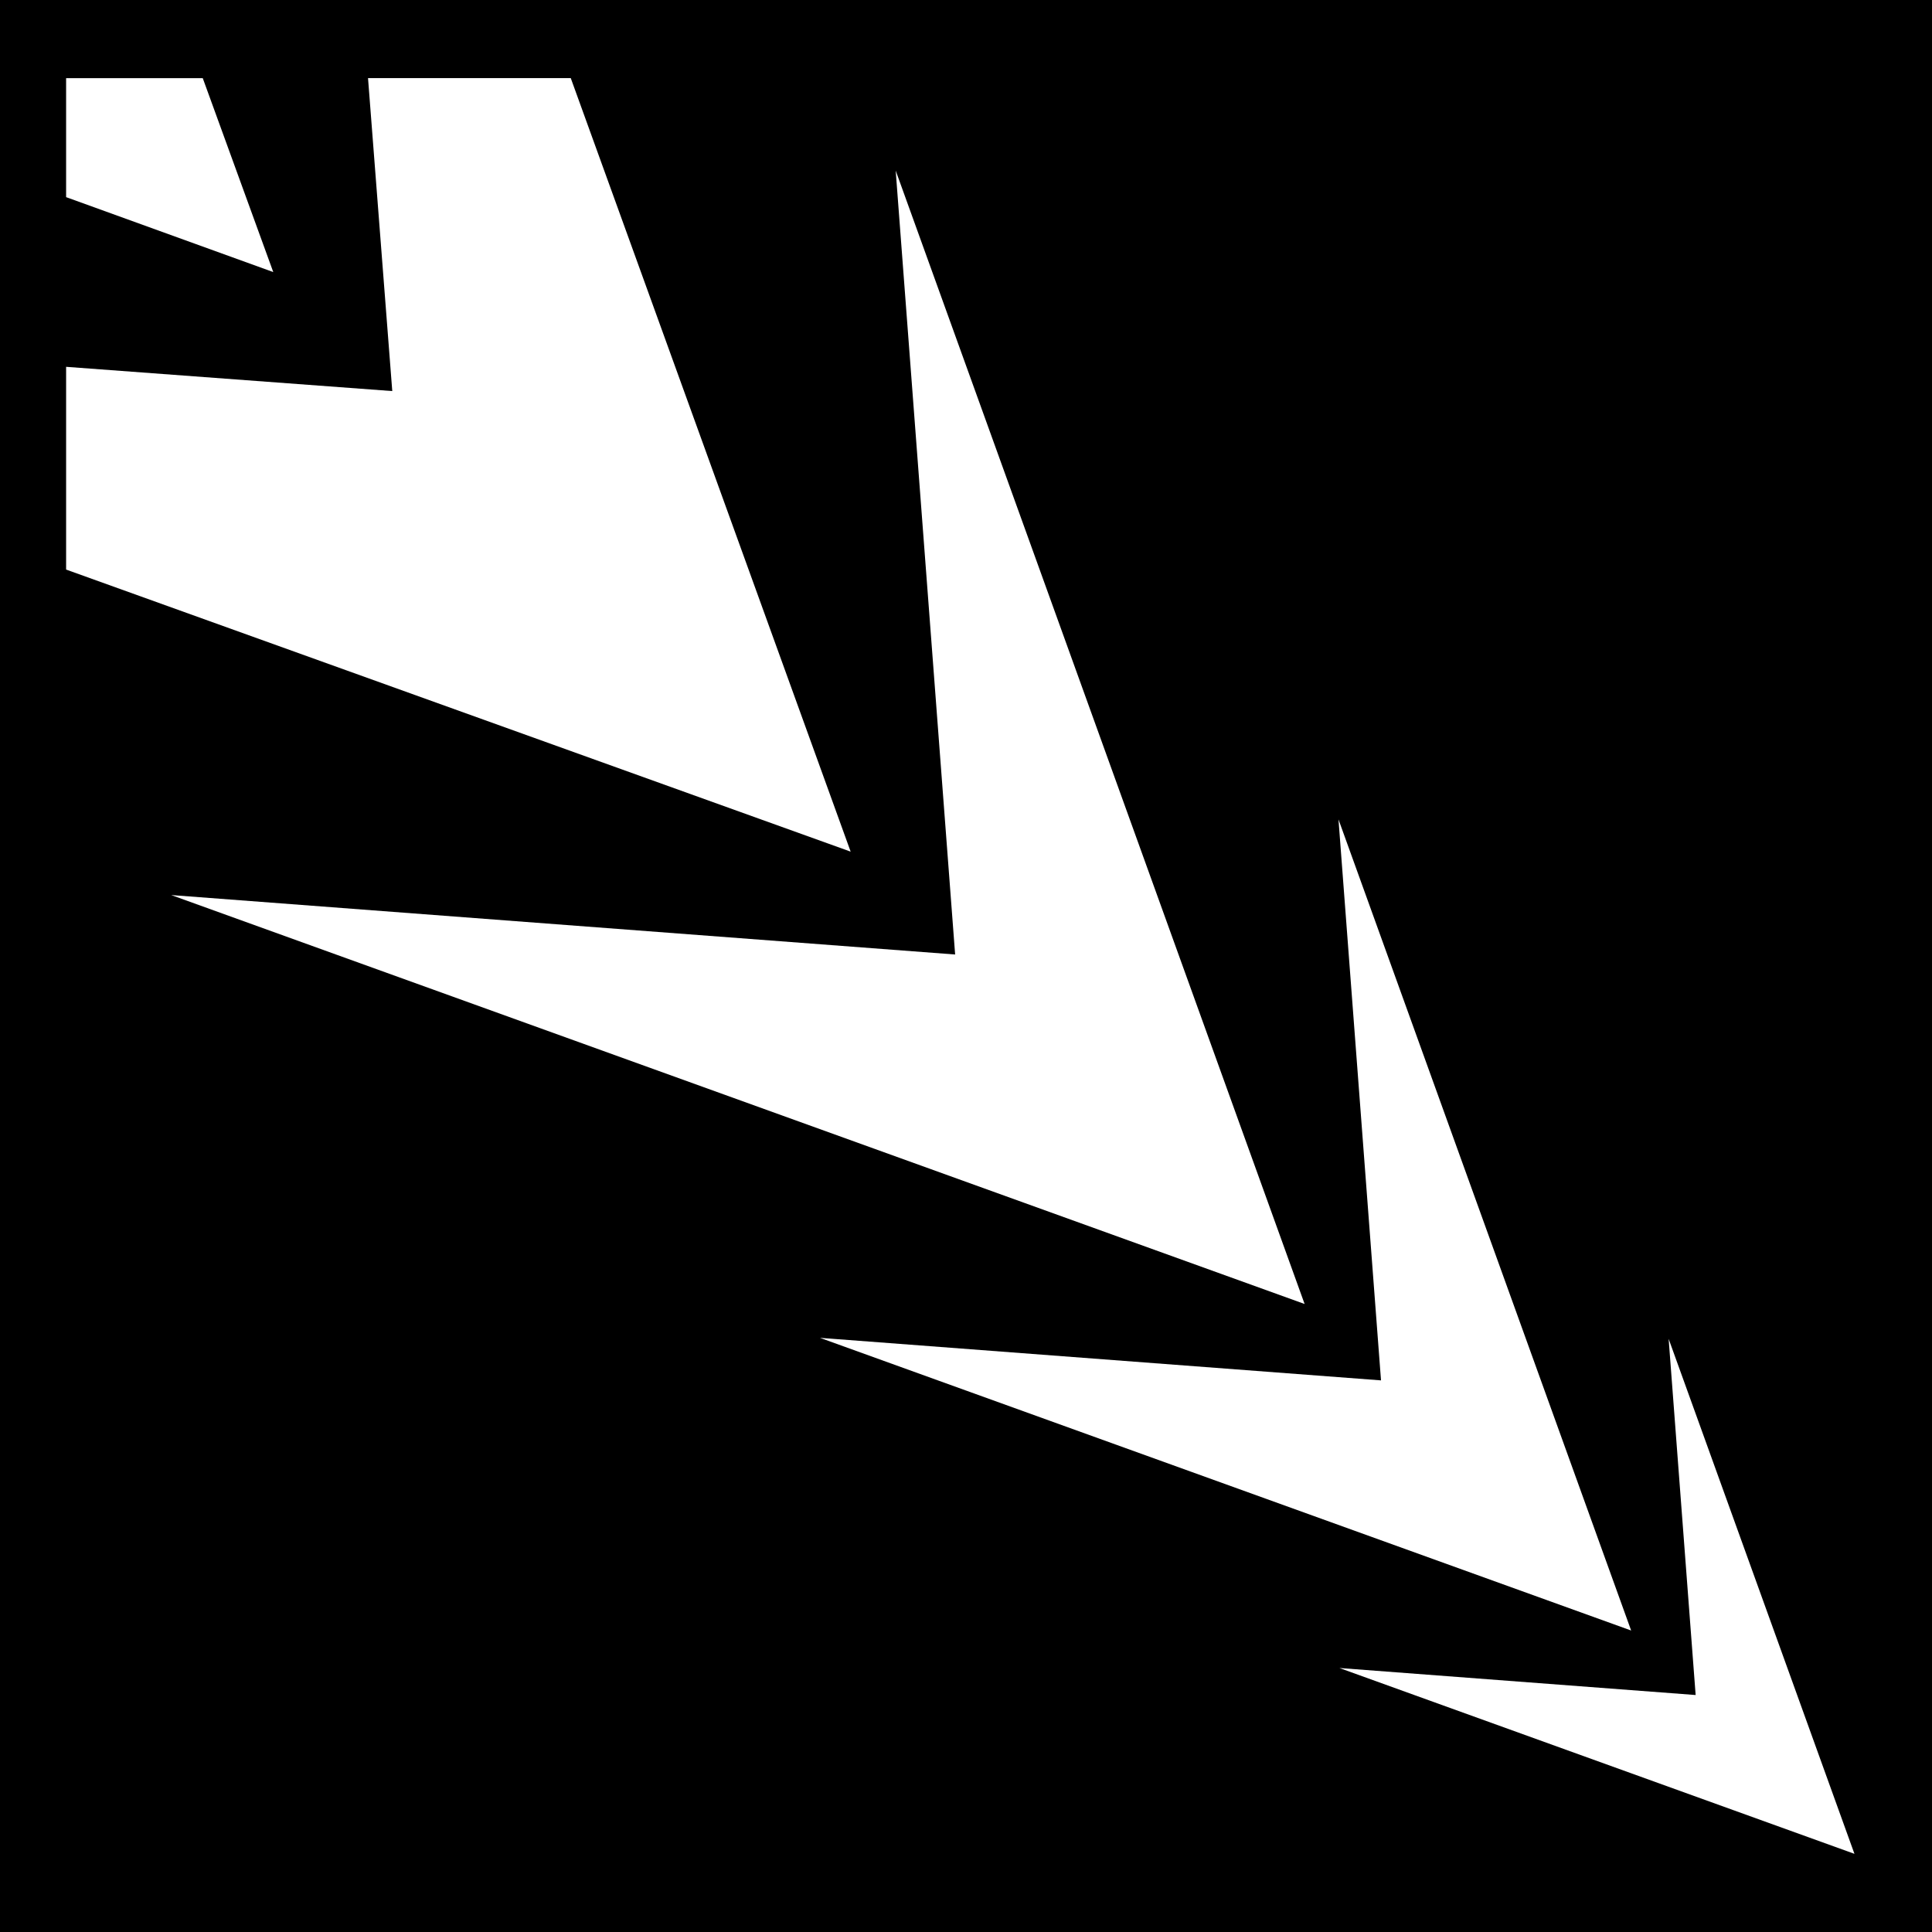
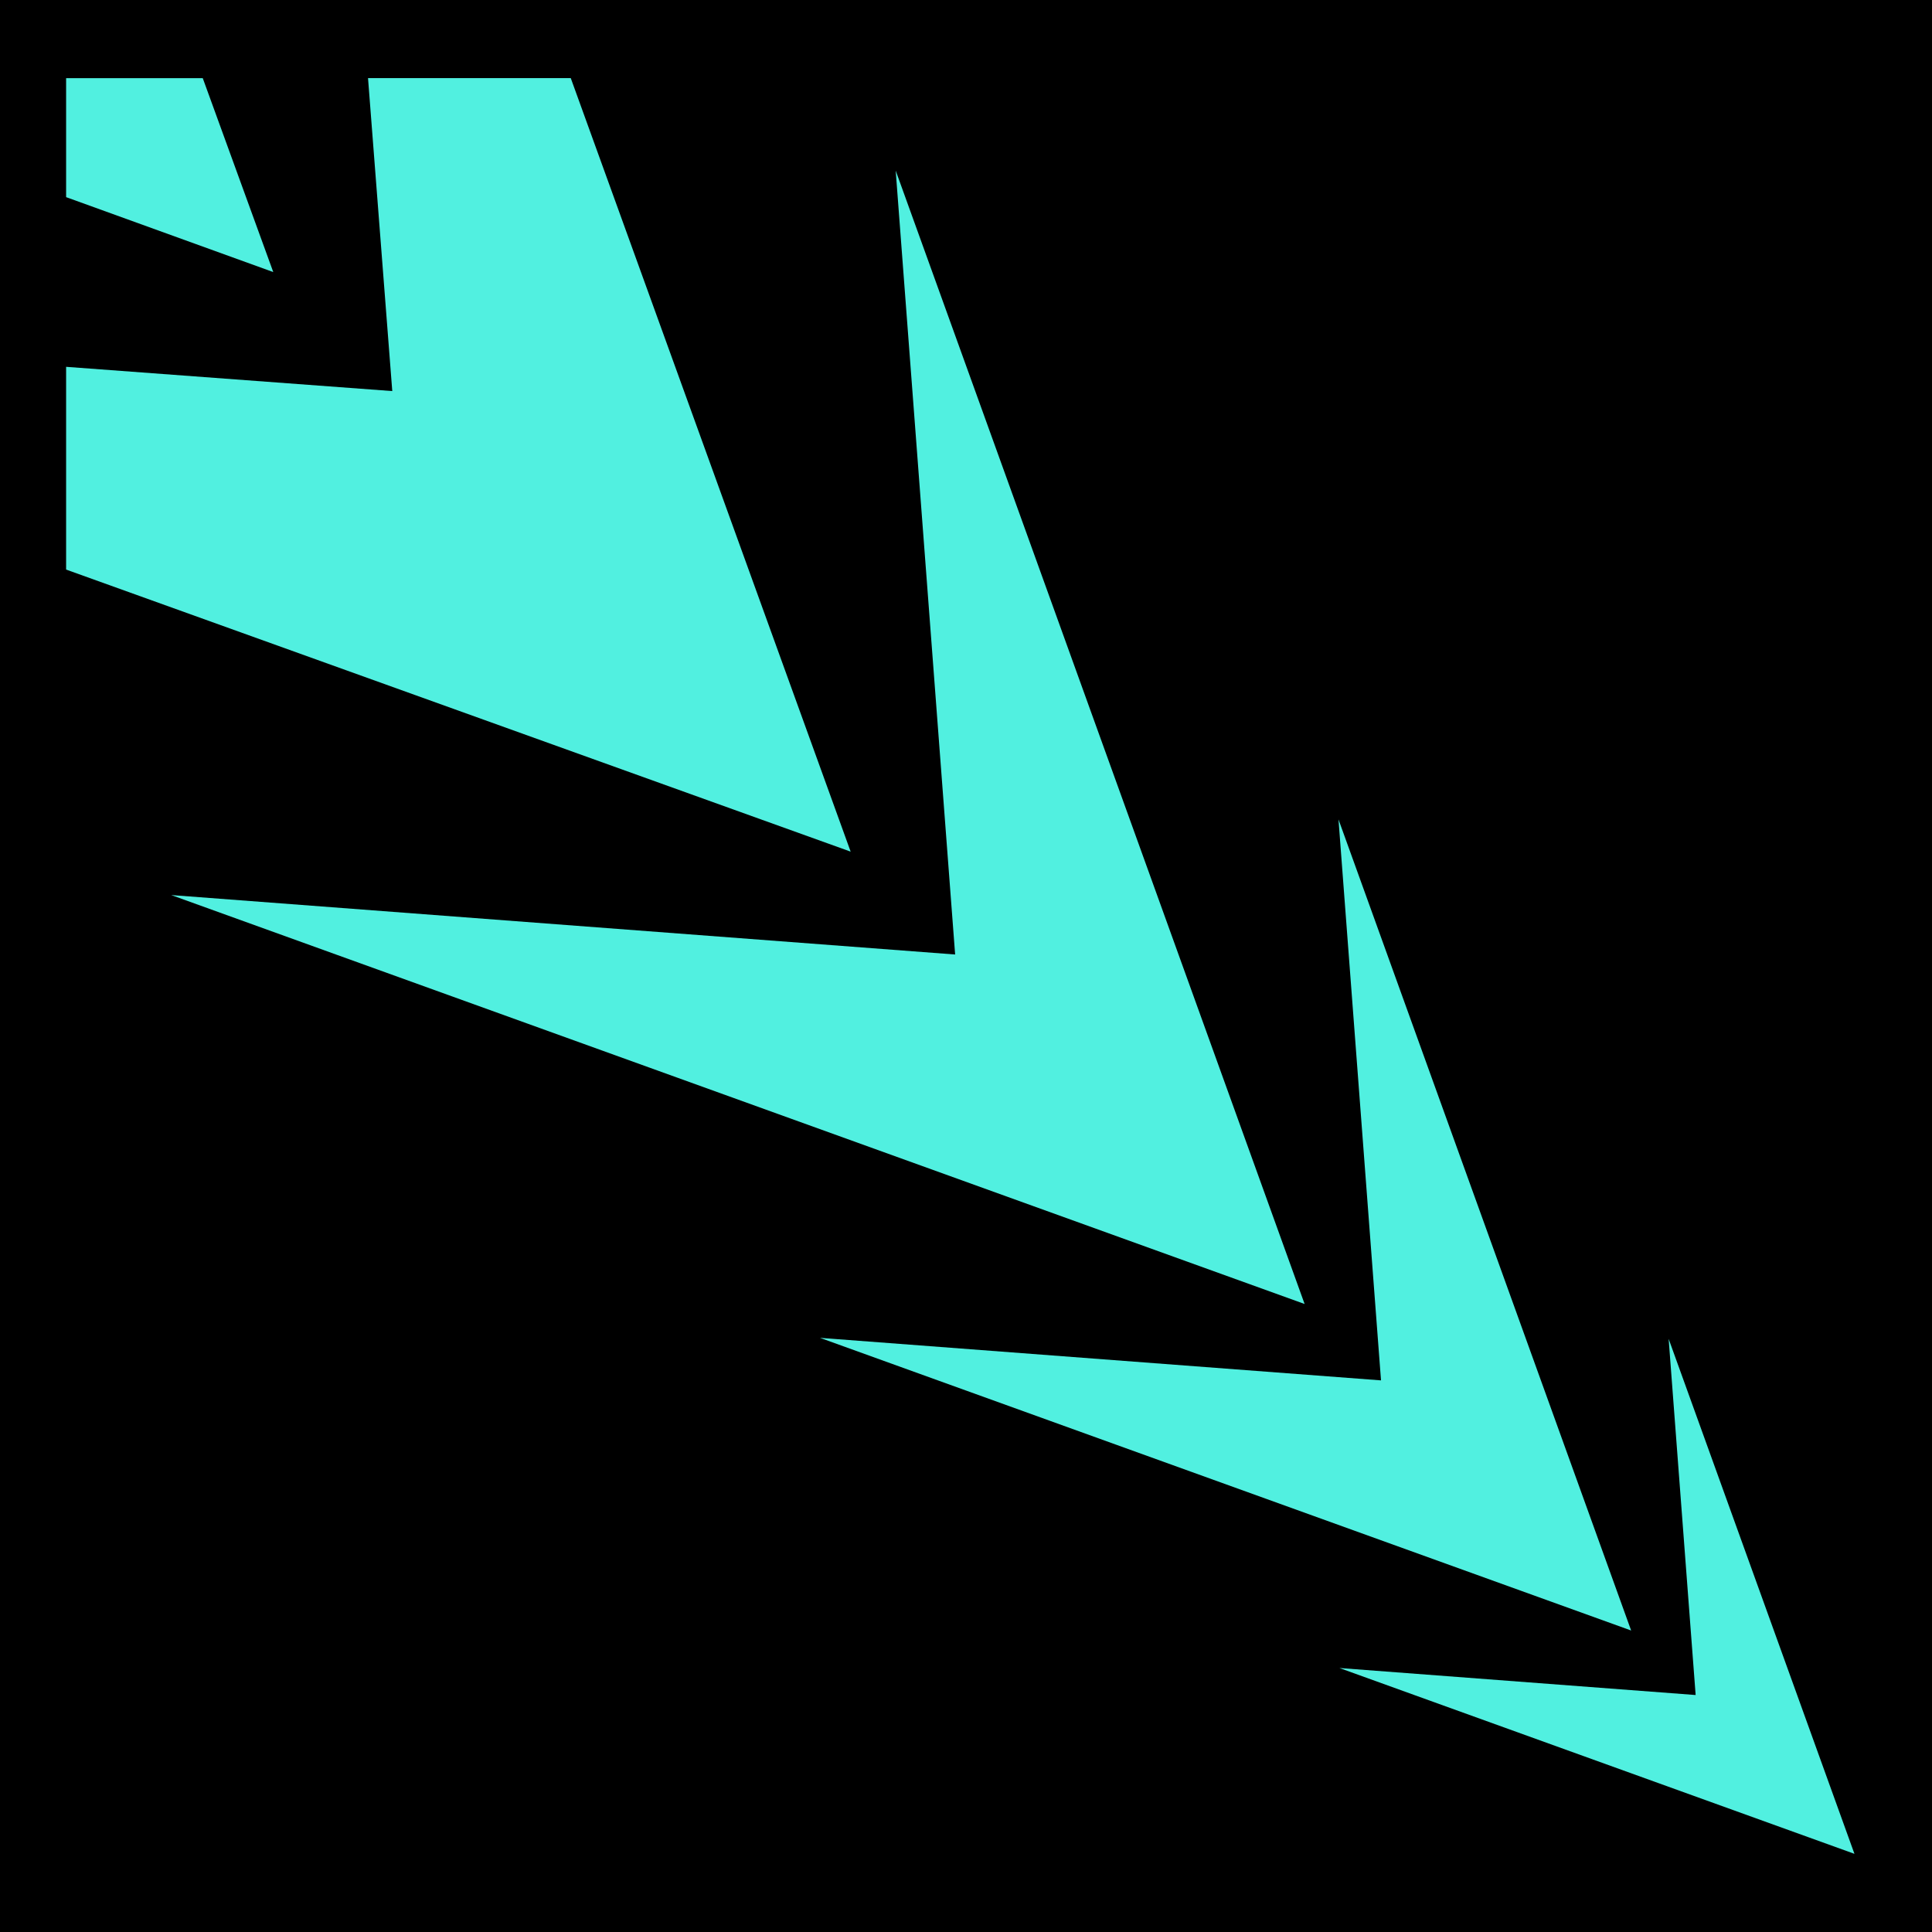
- <svg xmlns="http://www.w3.org/2000/svg" viewBox="0 0 512 512">
-   <path d="M0 0h512v512H0z" />
-   <path fill="#fff" d="M97.53 20.705v.002l6.425 82.932-86.434-6.427v53.73l207.912 74.754L151.26 20.705H97.53zm-80.01.002v31.537L72.42 72.102 53.73 20.707H17.52zM237.366 45.21l15.754 207.743L45.374 237.2l300.363 108.374L237.368 45.21h-.003zm117.342 171.927l.002.008v-.008h-.003zm.002.008l11.272 148.67-148.68-11.272 214.968 77.562-77.56-214.96zm87.493 137.65l.002.008v-.008h-.002zm.002.008l7.158 94.396-94.404-7.16 136.49 49.247-49.245-136.484z" />
+ <svg xmlns="http://www.w3.org/2000/svg" width="100%" height="100%" viewBox="0 0 512 512" version="1.1" xml:space="preserve" style="fill-rule:evenodd;clip-rule:evenodd;stroke-linejoin:round;stroke-miterlimit:2;">
+   <rect x="0" y="0" width="512" height="512" style="fill-rule:nonzero;" />
+   <path d="M97.53,20.705L97.53,20.707L103.955,103.639L17.521,97.212L17.521,150.942L225.433,225.696L151.26,20.705L97.53,20.705ZM17.52,20.707L17.52,52.244L72.42,72.102L53.73,20.707L17.52,20.707ZM237.366,45.21L253.12,252.953L45.374,237.2L345.737,345.574L237.368,45.21L237.365,45.21L237.366,45.21ZM354.708,217.137L354.71,217.145L354.71,217.137L354.707,217.137L354.708,217.137ZM354.71,217.145L365.982,365.815L217.302,354.543L432.27,432.105L354.71,217.145ZM442.203,354.795L442.205,354.803L442.205,354.795L442.203,354.795ZM442.205,354.803L449.363,449.199L354.959,442.039L491.449,491.286L442.204,354.802L442.205,354.803Z" style="fill:rgb(81,240,224);fill-rule:nonzero;" />
</svg>
